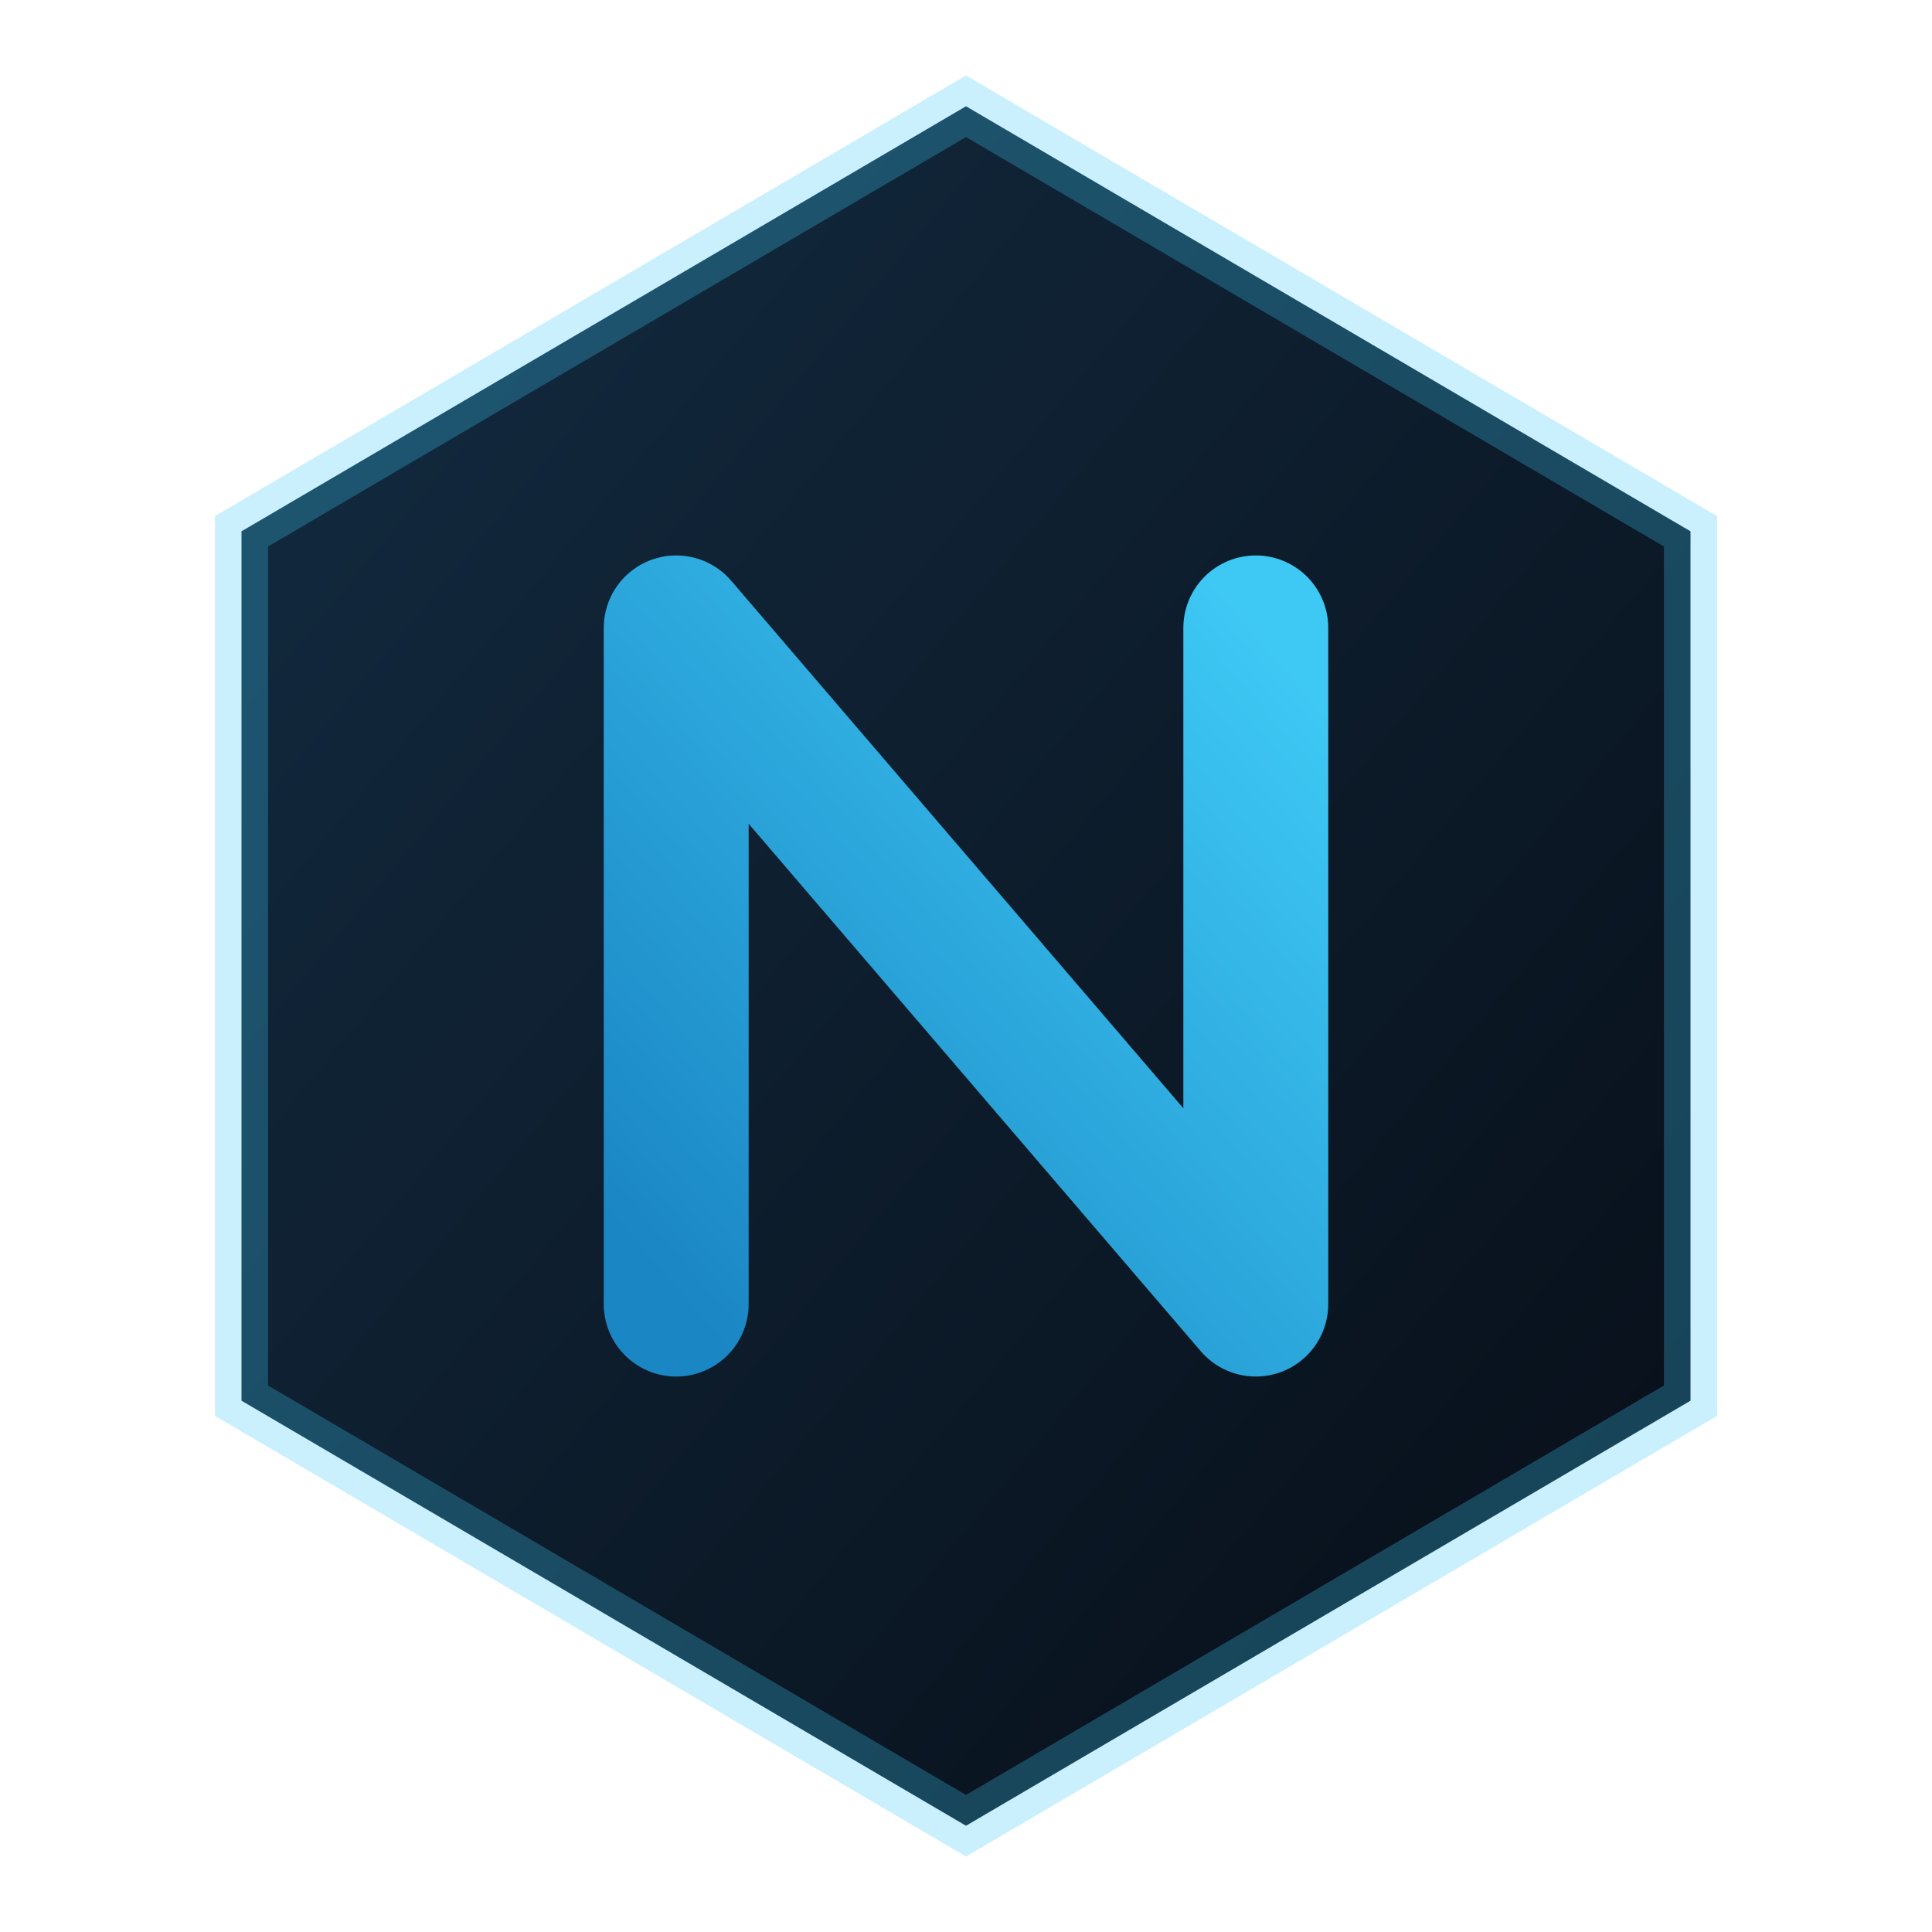
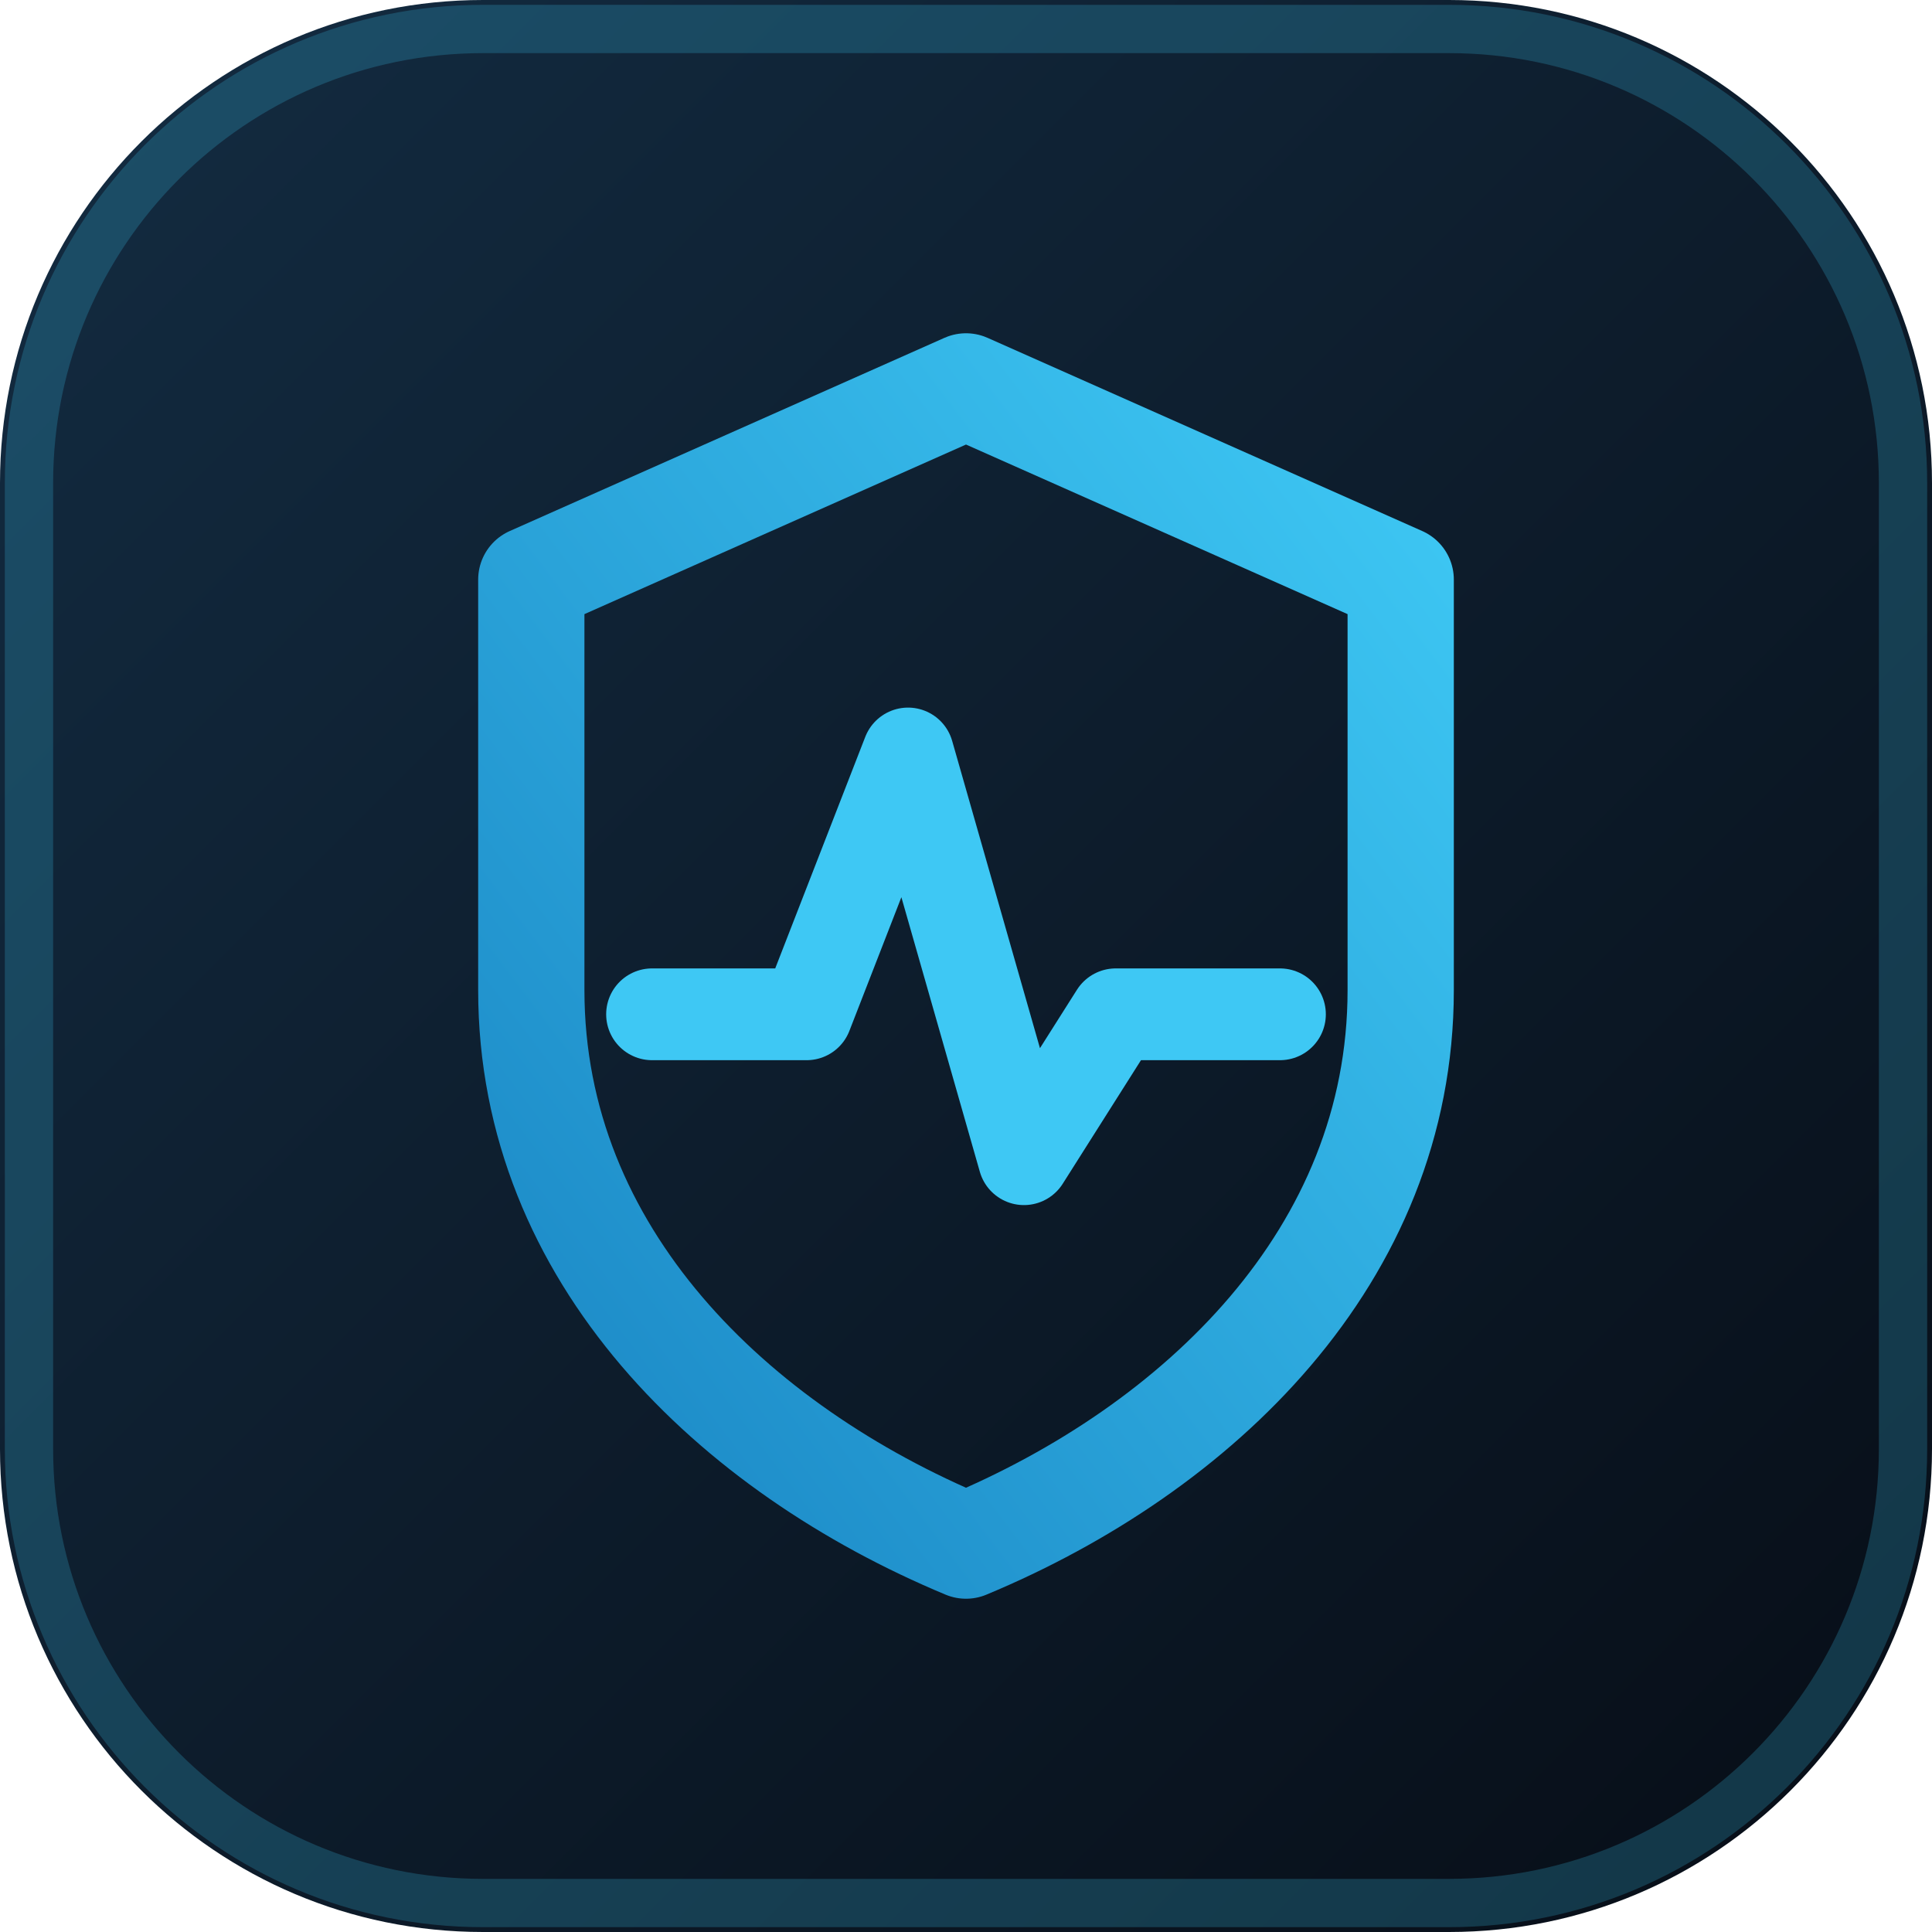
<svg xmlns="http://www.w3.org/2000/svg" viewBox="0 0 40 40" width="40" height="40" role="img" aria-label="NEMOS">
  <defs>
    <linearGradient id="nemos-tile" x1="0" y1="0" x2="1" y2="1">
      <stop offset="0" stop-color="#132c42" />
      <stop offset="1" stop-color="#070d16" />
    </linearGradient>
    <linearGradient id="nemos-stroke" x1="0" y1="1" x2="1" y2="0">
      <stop offset="0" stop-color="#1a86c4" />
      <stop offset="1" stop-color="#3ec8f4" />
    </linearGradient>
  </defs>
-   <path d="M20 2.2 L35 11 V29 L20 37.8 L5 29 V11 Z" fill="url(#nemos-tile)" stroke="#3ec8f4" stroke-opacity="0.28" stroke-width="1.1" />
-   <path d="M14 27 V13 L26 27 V13" fill="none" stroke="url(#nemos-stroke)" stroke-width="3" stroke-linecap="round" stroke-linejoin="round" />
+   <rect width="40" height="40" rx="10" fill="url(#nemos-tile)" />
+   <rect x="0.6" y="0.6" width="38.8" height="38.8" rx="9.4" fill="none" stroke="#3ec8f4" stroke-opacity="0.22" />
+   <path d="M20 8 L29 12 V20.5 C29 26 24.8 30 20 32 C15.2 30 11 26 11 20.5 V12 Z" fill="none" stroke="url(#nemos-stroke)" stroke-width="2.2" stroke-linejoin="round" />
+   <path d="M13.5 21 h3.2 l2.1 -5.4 l2.4 8.4 l1.9 -3 h3.4" fill="none" stroke="#3ec8f4" stroke-width="1.9" stroke-linecap="round" stroke-linejoin="round" />
</svg>
